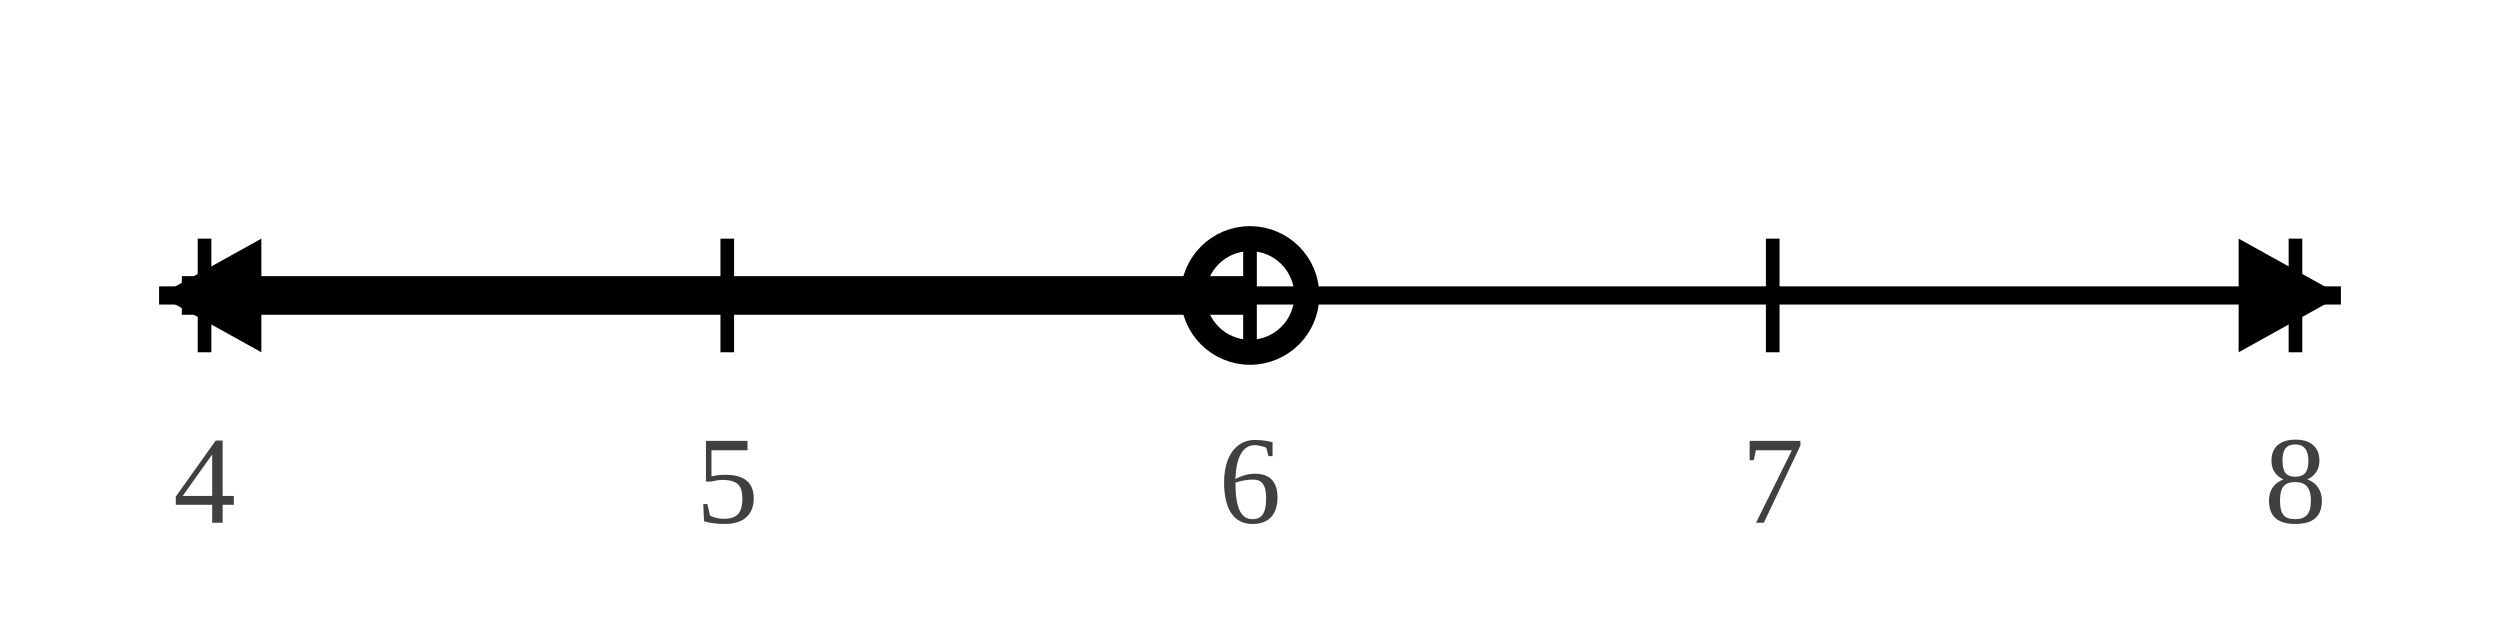
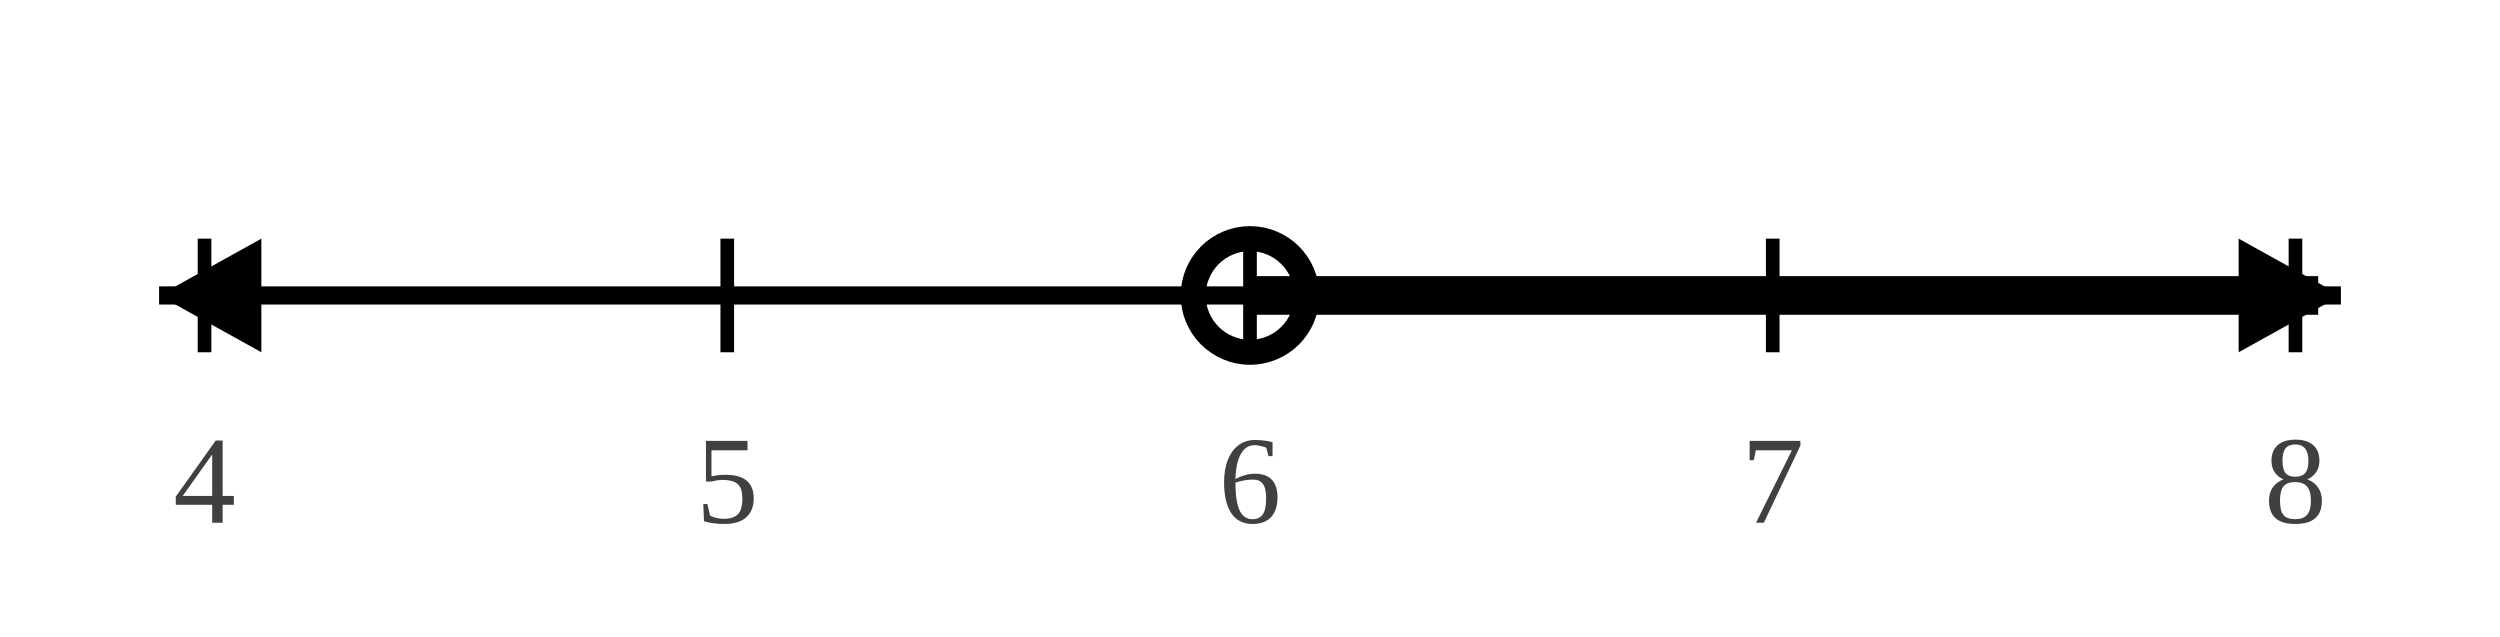
<svg xmlns="http://www.w3.org/2000/svg" viewBox="0 0 220 56" width="100%" style="max-width:230px;display:block" role="img" aria-label="inequality number line">
  <line x1="14.0" y1="26.0" x2="206.0" y2="26.0" stroke="currentColor" stroke-width="1.6" stroke-opacity="1" />
  <path d="M14,26 l9,-5 l0,10 z" fill="currentColor" />
  <path d="M206,26 l-9,-5 l0,10 z" fill="currentColor" />
  <line x1="18.0" y1="21.0" x2="18.0" y2="31.0" stroke="currentColor" stroke-width="1.2" stroke-opacity="1" />
  <text x="18.0" y="46.0" text-anchor="middle" font-size="11" font-family="inherit" fill="currentColor" fill-opacity="0.75">4</text>
  <line x1="64.0" y1="21.0" x2="64.0" y2="31.0" stroke="currentColor" stroke-width="1.2" stroke-opacity="1" />
  <text x="64.0" y="46.0" text-anchor="middle" font-size="11" font-family="inherit" fill="currentColor" fill-opacity="0.75">5</text>
  <line x1="110.0" y1="21.0" x2="110.0" y2="31.0" stroke="currentColor" stroke-width="1.2" stroke-opacity="1" />
  <text x="110.0" y="46.0" text-anchor="middle" font-size="11" font-family="inherit" fill="currentColor" fill-opacity="0.75">6</text>
  <line x1="156.0" y1="21.0" x2="156.0" y2="31.0" stroke="currentColor" stroke-width="1.2" stroke-opacity="1" />
  <text x="156.0" y="46.0" text-anchor="middle" font-size="11" font-family="inherit" fill="currentColor" fill-opacity="0.75">7</text>
  <line x1="202.0" y1="21.0" x2="202.0" y2="31.0" stroke="currentColor" stroke-width="1.2" stroke-opacity="1" />
  <text x="202.0" y="46.0" text-anchor="middle" font-size="11" font-family="inherit" fill="currentColor" fill-opacity="0.75">8</text>
-   <line x1="16.0" y1="26.0" x2="110.0" y2="26.0" stroke="currentColor" stroke-width="3.4" stroke-opacity="1" />
+   <line x1="110.0" y1="26.0" x2="204.0" y2="26.0" stroke="currentColor" stroke-width="3.4" stroke-opacity="1" />
  <circle cx="110.0" cy="26" r="5" fill="none" stroke="currentColor" stroke-width="2.2" />
</svg>
